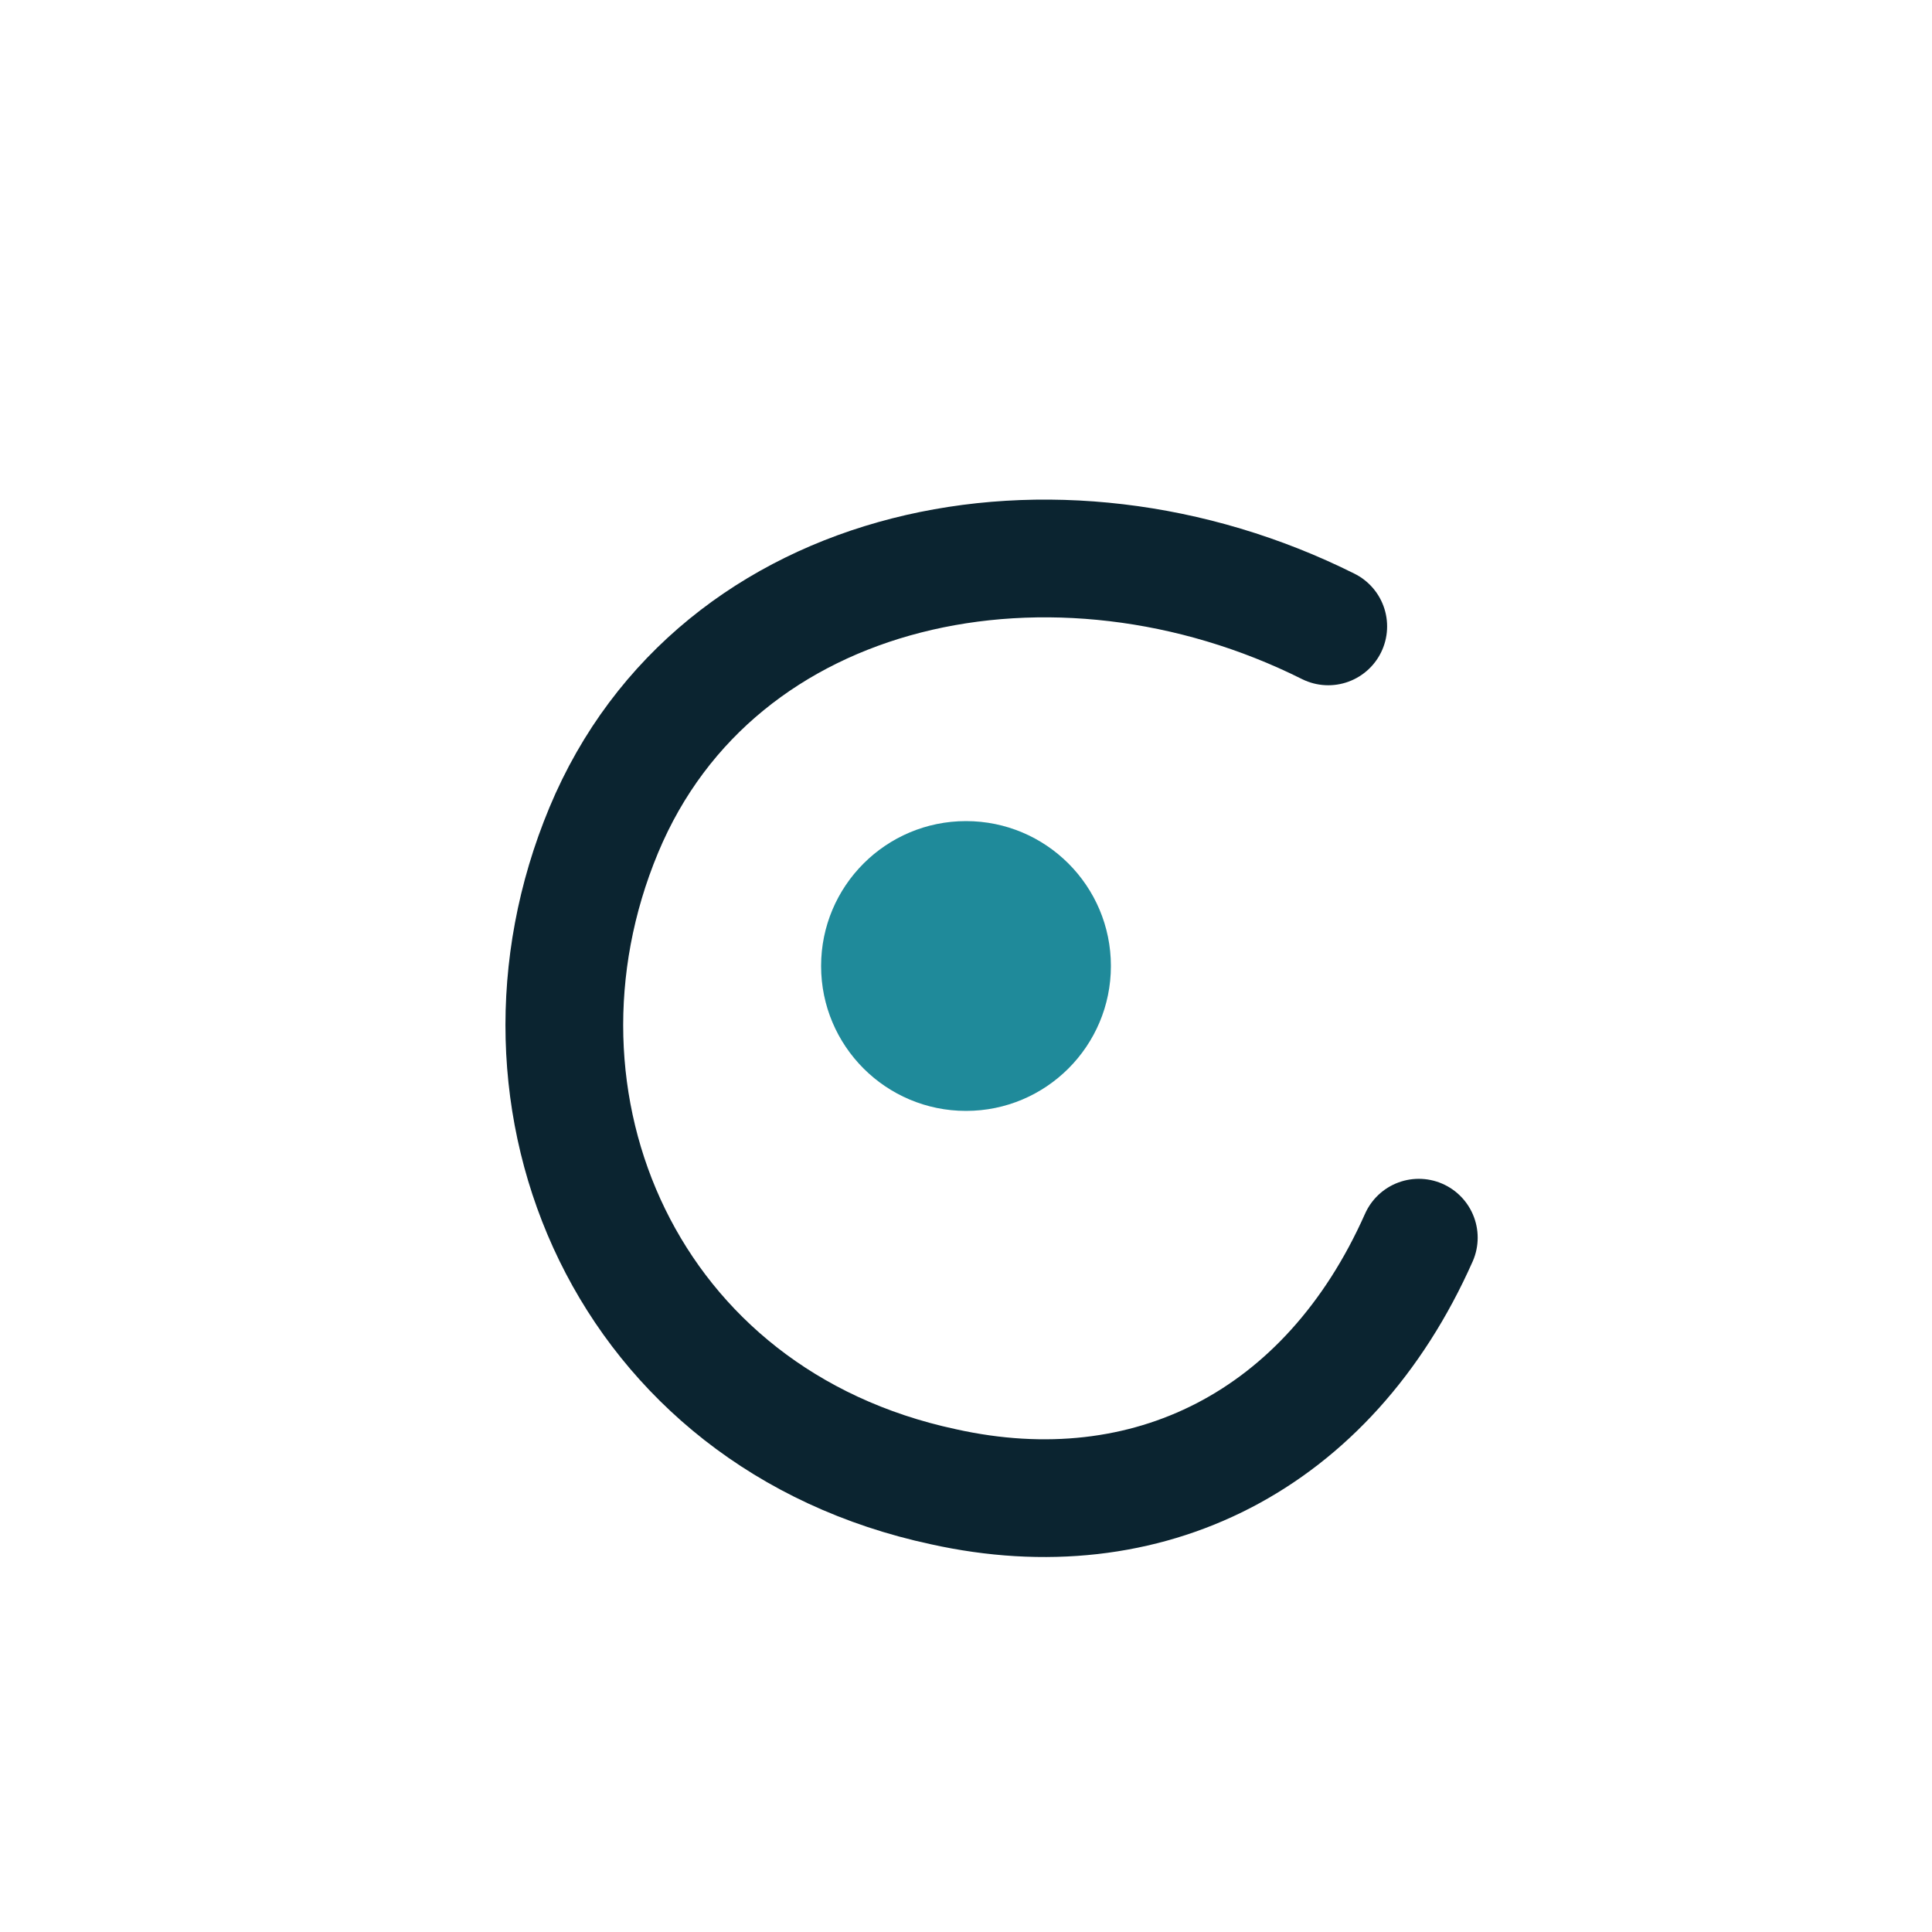
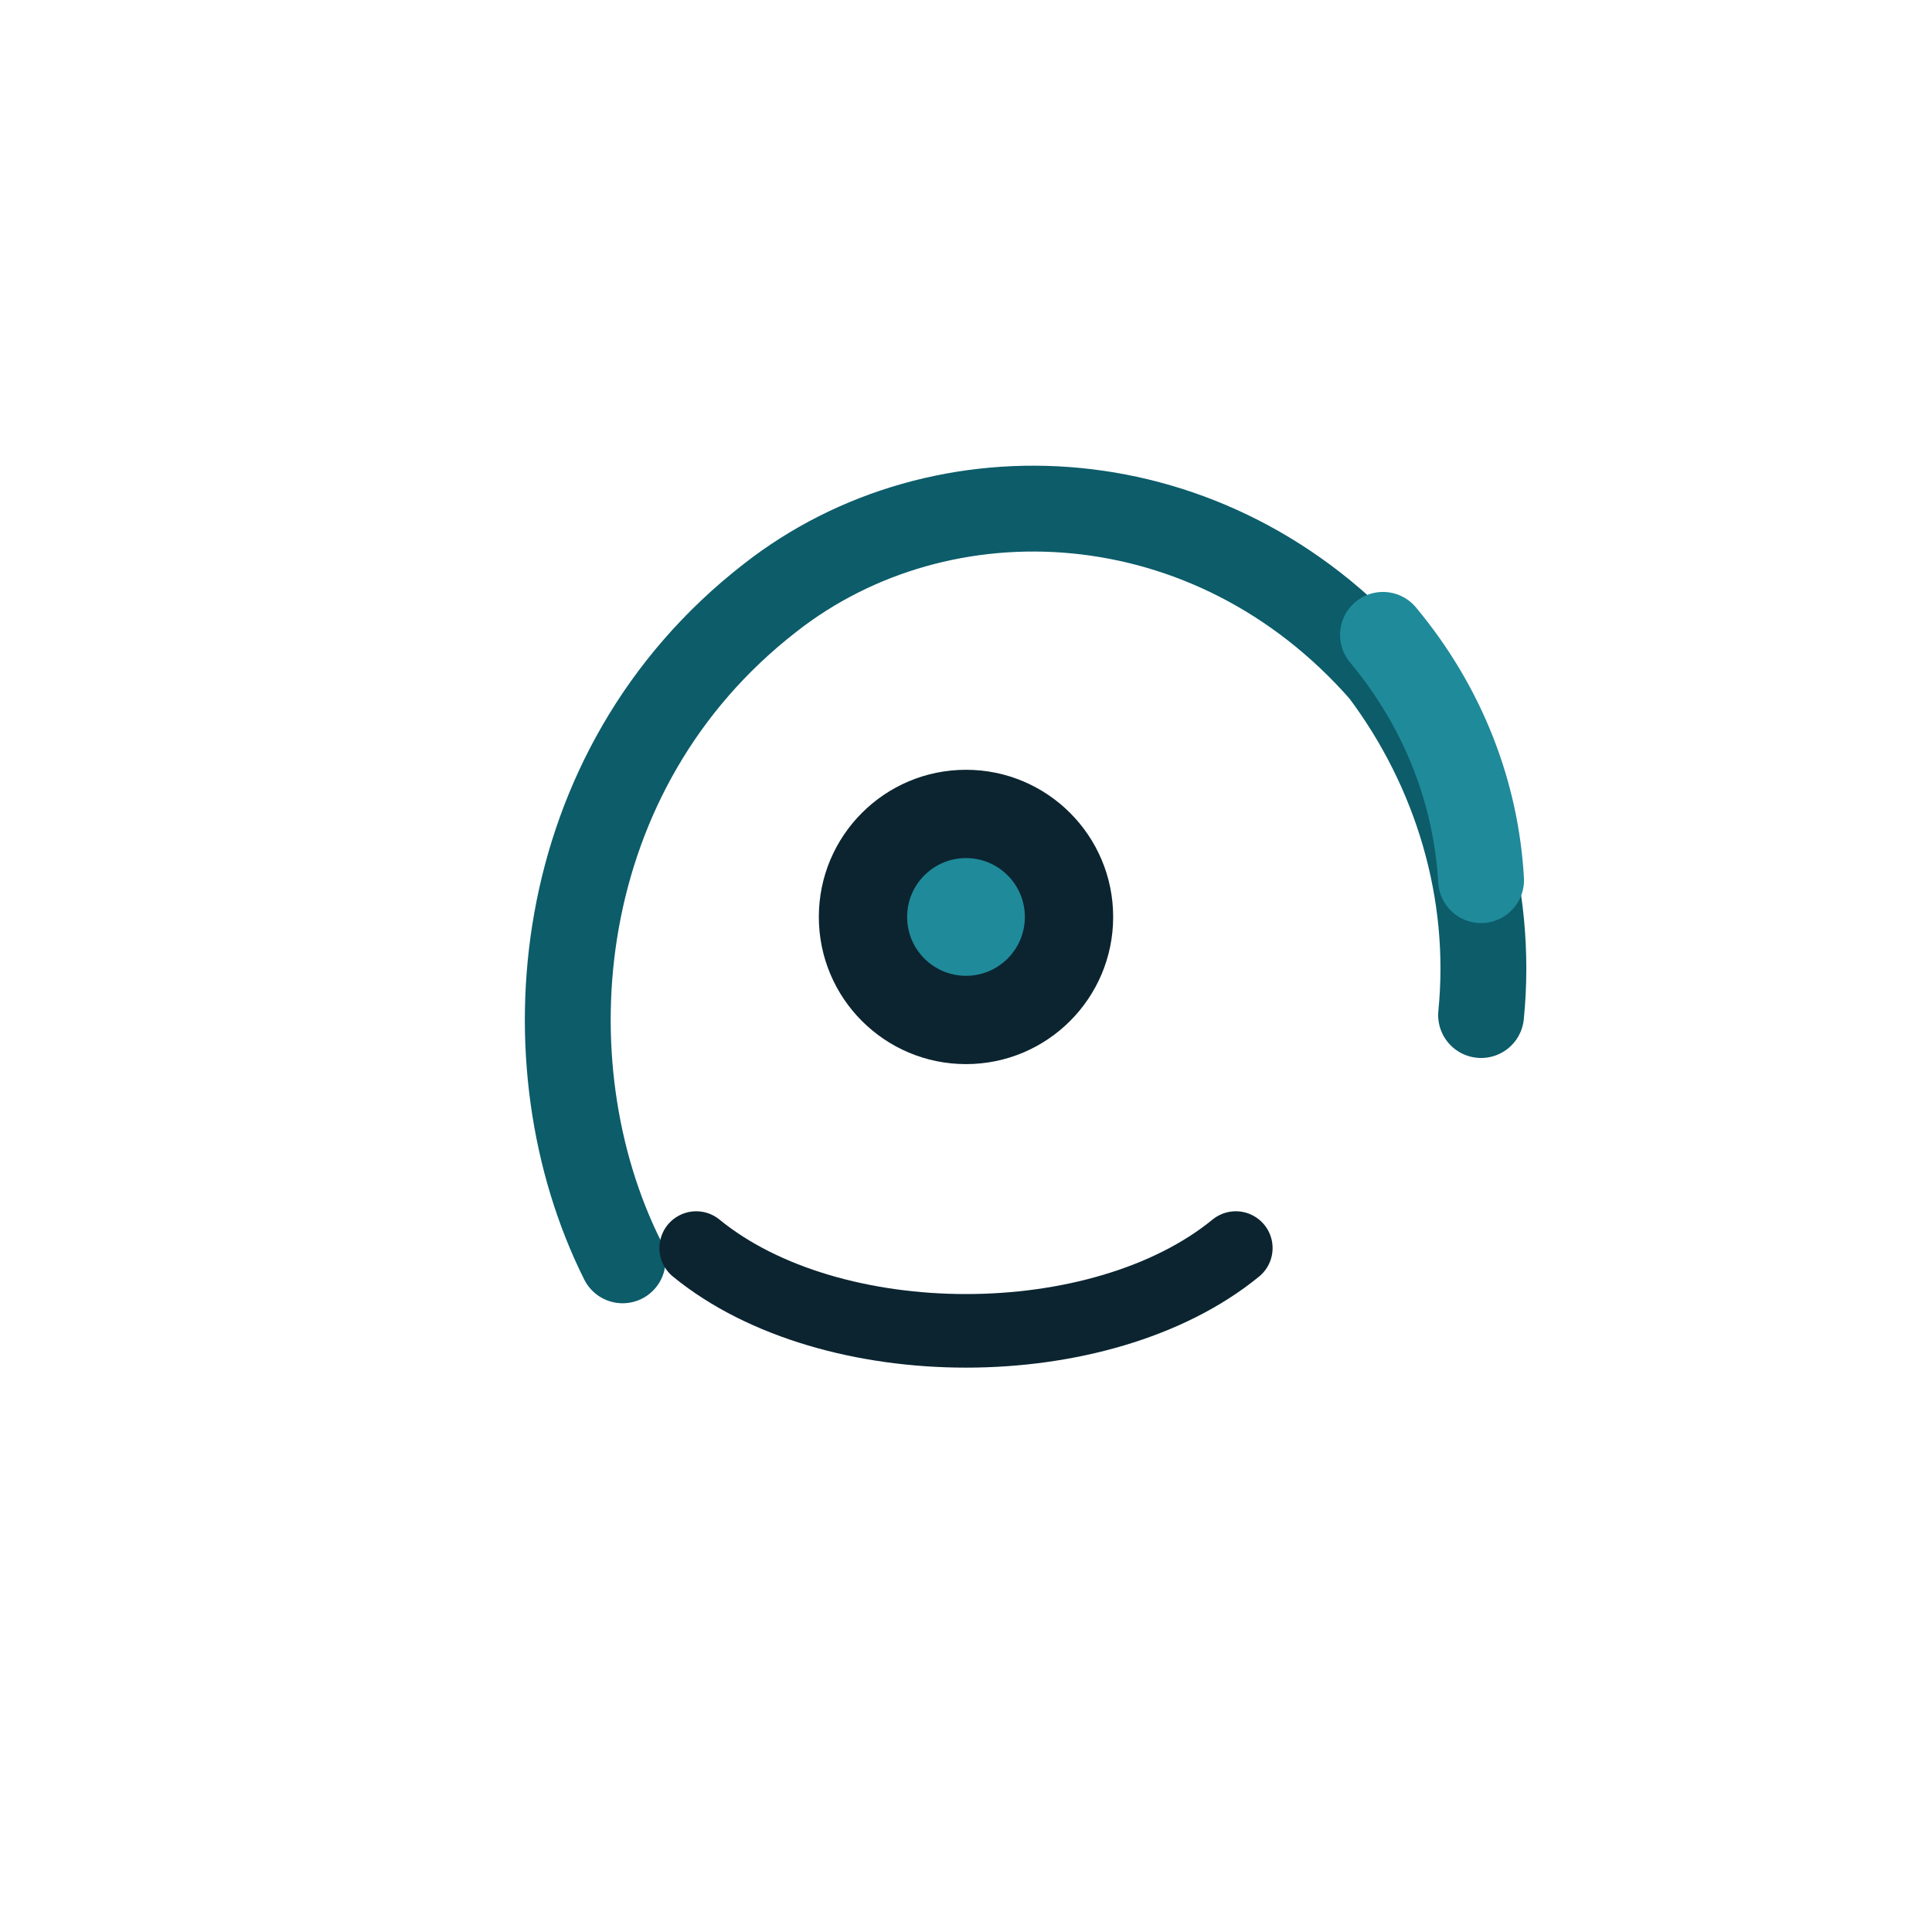
<svg xmlns="http://www.w3.org/2000/svg" viewBox="0 0 128 128" role="img" aria-label="Caretaker Relay">
-   <g transform="translate(16 16) scale(3)">
-     <path d="M24 8.5C18 5.5 10.5 7 8 13C5.5 19 8.5 26 15.5 27.5C20 28.5 24 26.5 26 22" fill="none" stroke="#0B2430" stroke-width="2.6" stroke-linecap="round" />
-     <circle cx="16" cy="16" r="3.2" fill="#1F8A9A" />
+   <g transform="translate(12 12) scale(1.625)">
+     <path d="M18 44C14 36 15 24 24 17C31 11.5 42 12 49 20C52 24 53.5 29 53 34" fill="none" stroke="#0C5C6A" stroke-width="3.5" stroke-linecap="round" />
+     <path d="M49 18.5C51.5 21.5 52.8 25 53 28.5" fill="none" stroke="#1F8A9A" stroke-width="3.5" stroke-linecap="round" />
+     <path d="M21 43.5C26.5 48 37.5 48 43 43.5" fill="none" stroke="#0B2430" stroke-width="3" stroke-linecap="round" />
+     <circle cx="32" cy="30" r="6" fill="#0B2430" />
+     <circle cx="32" cy="30" r="2.4" fill="#1F8A9A" />
  </g>
</svg>
